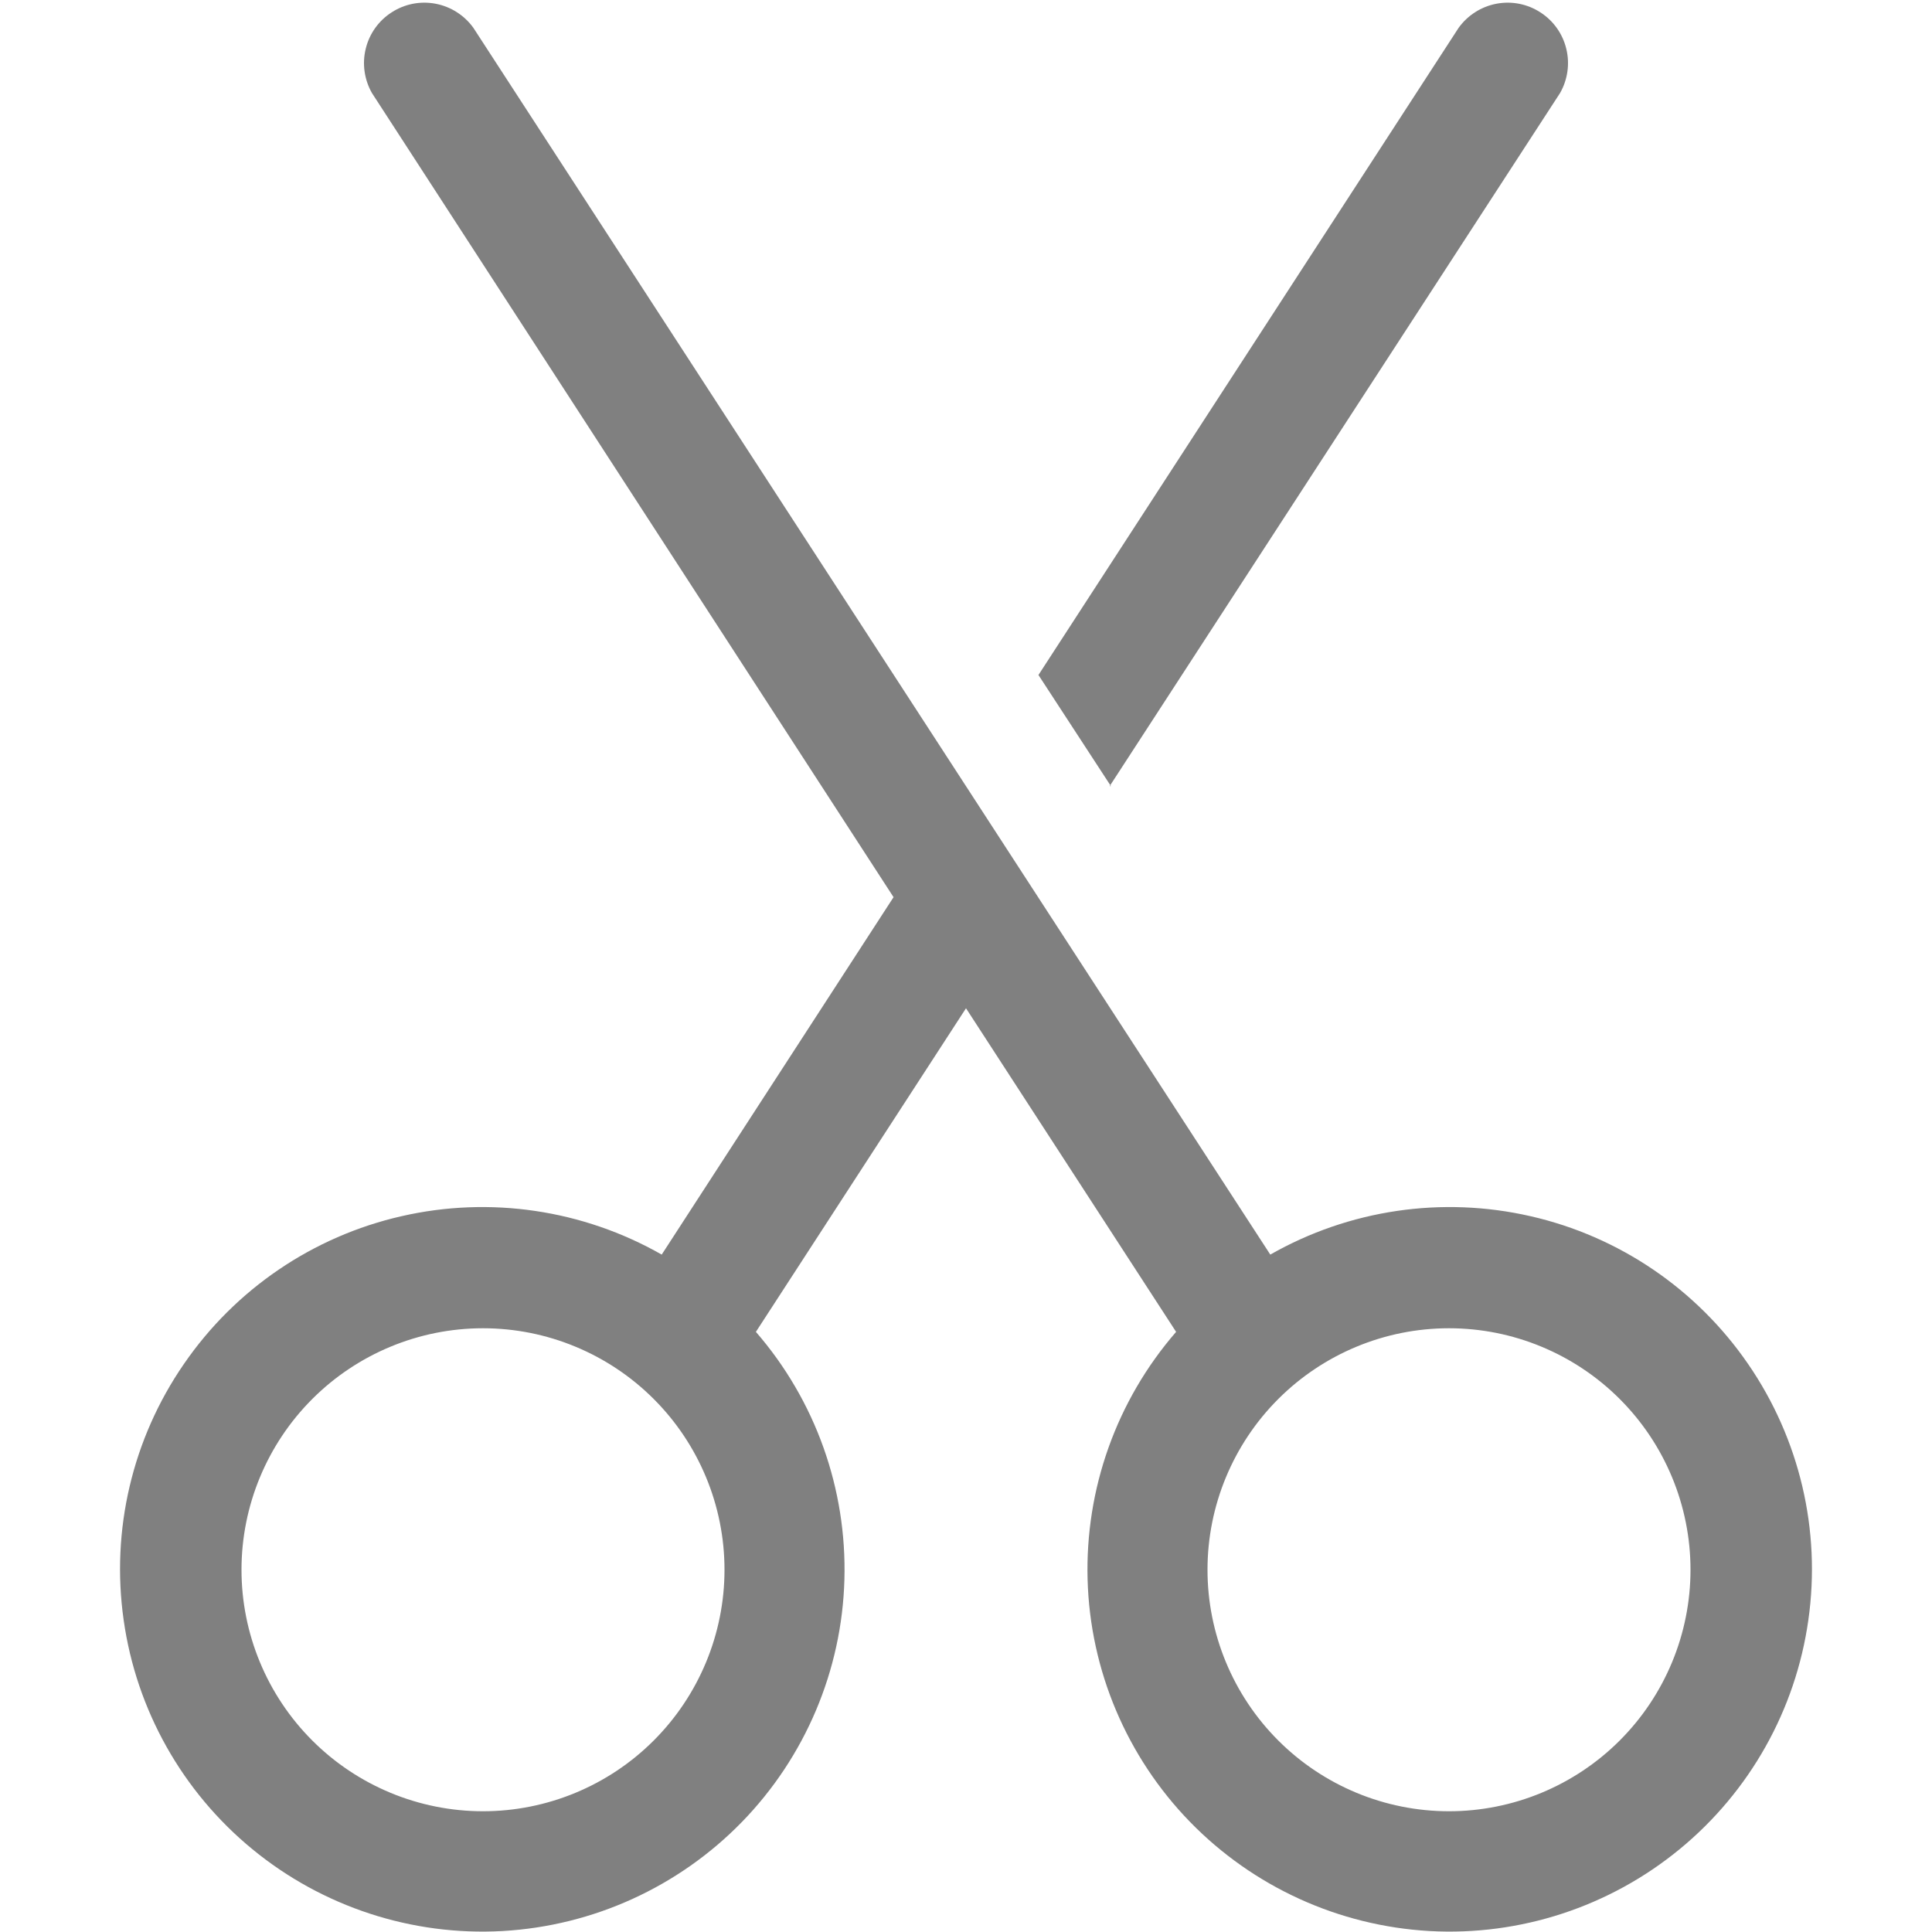
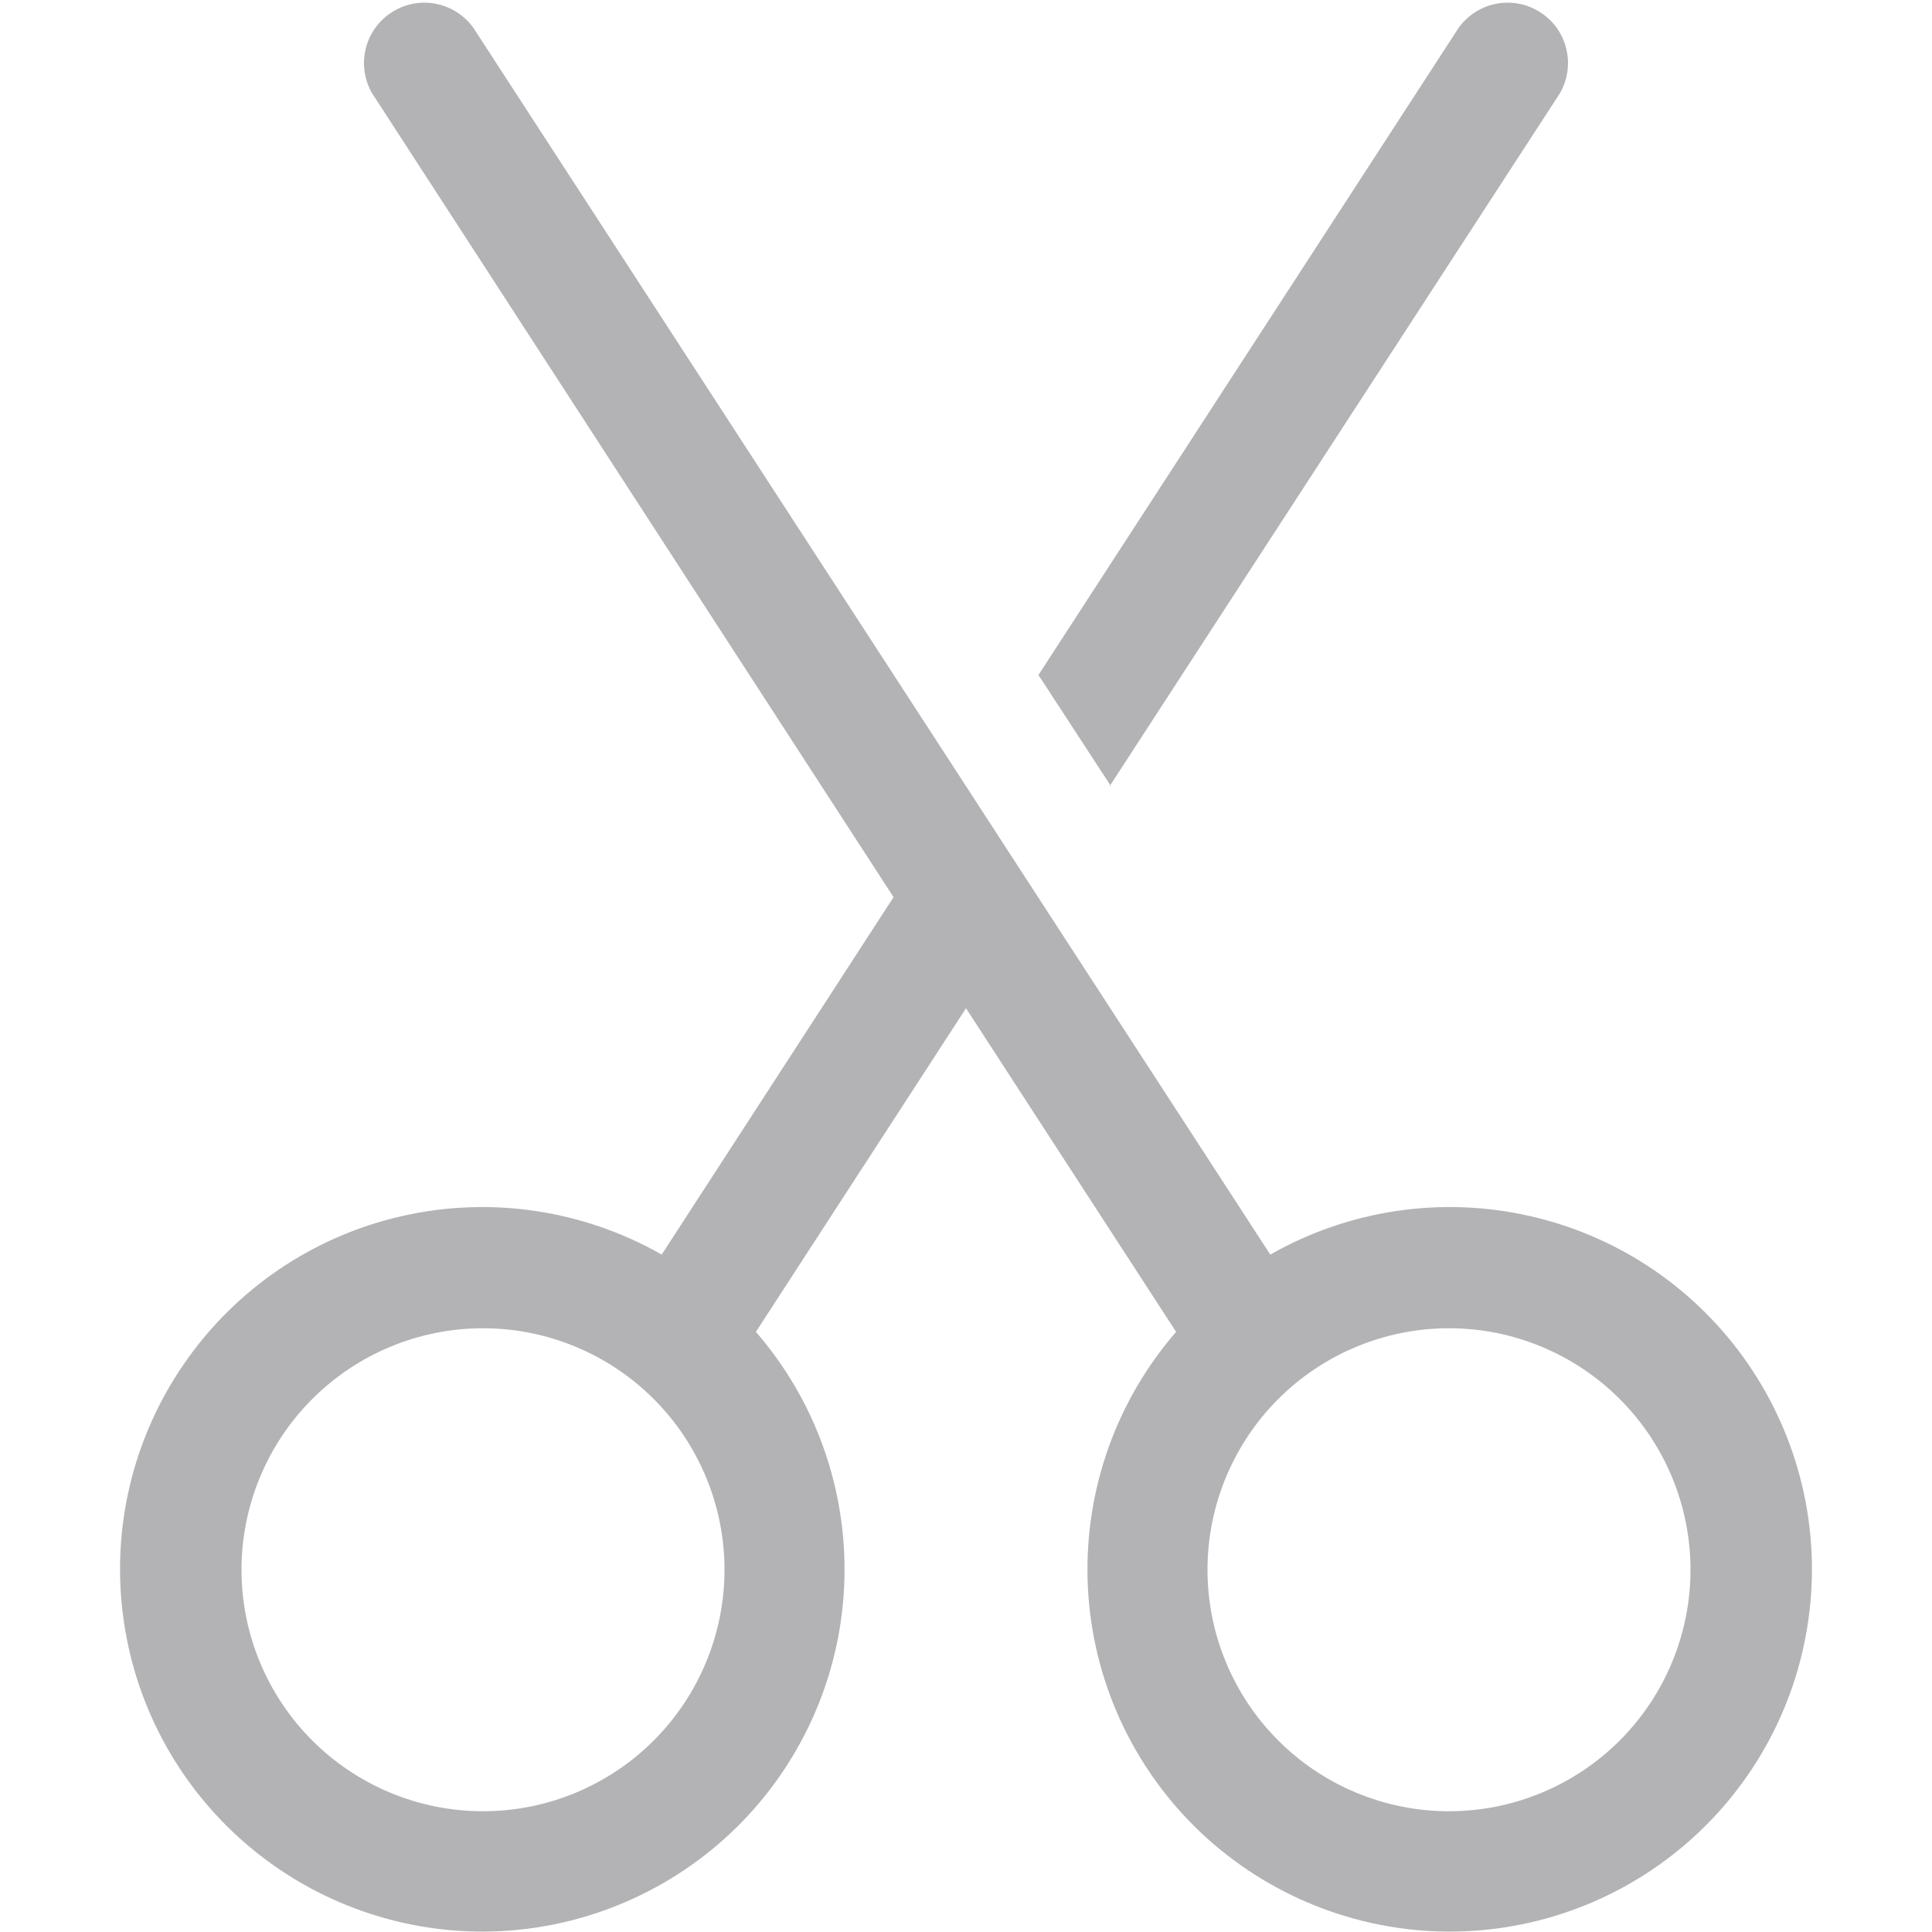
<svg xmlns="http://www.w3.org/2000/svg" width="16" height="16" viewBox="0 0 16 16" fill="none">
-   <path d="M3.92 0.23C3.845 0.126 3.733 0.055 3.608 0.031C3.482 0.007 3.352 0.032 3.244 0.102C3.136 0.171 3.059 0.279 3.029 0.403C2.998 0.527 3.017 0.659 3.08 0.77L7.4 7.43L5.48 10.39C4.827 10.018 4.058 9.904 3.325 10.072C2.592 10.239 1.949 10.676 1.523 11.296C1.096 11.915 0.918 12.672 1.024 13.416C1.129 14.161 1.51 14.838 2.091 15.315C2.672 15.792 3.412 16.034 4.162 15.992C4.913 15.949 5.62 15.627 6.145 15.088C6.669 14.549 6.972 13.833 6.993 13.082C7.014 12.33 6.753 11.598 6.26 11.03L8 8.35L9.74 11.03C9.247 11.598 8.986 12.33 9.007 13.082C9.028 13.833 9.331 14.549 9.855 15.088C10.38 15.627 11.087 15.949 11.838 15.992C12.588 16.034 13.328 15.792 13.909 15.315C14.49 14.838 14.871 14.161 14.976 13.416C15.082 12.672 14.903 11.915 14.477 11.296C14.051 10.676 13.408 10.239 12.675 10.072C11.942 9.904 11.173 10.018 10.52 10.39L3.92 0.23ZM12 15C11.47 15 10.961 14.789 10.586 14.414C10.211 14.039 10 13.53 10 13C10 12.47 10.211 11.961 10.586 11.586C10.961 11.211 11.47 11 12 11C12.53 11 13.039 11.211 13.414 11.586C13.789 11.961 14 12.47 14 13C14 13.53 13.789 14.039 13.414 14.414C13.039 14.789 12.53 15 12 15ZM2 13C2 12.47 2.211 11.961 2.586 11.586C2.961 11.211 3.47 11 4 11C4.53 11 5.039 11.211 5.414 11.586C5.789 11.961 6 12.47 6 13C6 13.53 5.789 14.039 5.414 14.414C5.039 14.789 4.53 15 4 15C3.47 15 2.961 14.789 2.586 14.414C2.211 14.039 2 13.53 2 13ZM9.2 6.51L8.6 5.59L12.08 0.23C12.155 0.126 12.267 0.055 12.392 0.031C12.518 0.007 12.648 0.032 12.756 0.102C12.864 0.171 12.941 0.279 12.971 0.403C13.002 0.527 12.983 0.659 12.92 0.77L9.19 6.51H9.2Z" fill="grey" />
+   <path d="M3.92 0.23C3.845 0.126 3.733 0.055 3.608 0.031C3.482 0.007 3.352 0.032 3.244 0.102C3.136 0.171 3.059 0.279 3.029 0.403C2.998 0.527 3.017 0.659 3.08 0.77L7.4 7.43L5.48 10.39C4.827 10.018 4.058 9.904 3.325 10.072C2.592 10.239 1.949 10.676 1.523 11.296C1.096 11.915 0.918 12.672 1.024 13.416C1.129 14.161 1.51 14.838 2.091 15.315C2.672 15.792 3.412 16.034 4.162 15.992C4.913 15.949 5.62 15.627 6.145 15.088C6.669 14.549 6.972 13.833 6.993 13.082C7.014 12.33 6.753 11.598 6.26 11.03L8 8.35L9.74 11.03C9.247 11.598 8.986 12.33 9.007 13.082C9.028 13.833 9.331 14.549 9.855 15.088C10.38 15.627 11.087 15.949 11.838 15.992C12.588 16.034 13.328 15.792 13.909 15.315C14.49 14.838 14.871 14.161 14.976 13.416C15.082 12.672 14.903 11.915 14.477 11.296C14.051 10.676 13.408 10.239 12.675 10.072C11.942 9.904 11.173 10.018 10.52 10.39L3.92 0.23ZM12 15C11.47 15 10.961 14.789 10.586 14.414C10.211 14.039 10 13.53 10 13C10 12.47 10.211 11.961 10.586 11.586C10.961 11.211 11.47 11 12 11C12.53 11 13.039 11.211 13.414 11.586C13.789 11.961 14 12.47 14 13C14 13.53 13.789 14.039 13.414 14.414C13.039 14.789 12.53 15 12 15ZM2 13C2 12.47 2.211 11.961 2.586 11.586C2.961 11.211 3.47 11 4 11C4.53 11 5.039 11.211 5.414 11.586C5.789 11.961 6 12.47 6 13C6 13.53 5.789 14.039 5.414 14.414C5.039 14.789 4.53 15 4 15C3.47 15 2.961 14.789 2.586 14.414C2.211 14.039 2 13.53 2 13ZM9.2 6.51L8.6 5.59L12.08 0.23C12.155 0.126 12.267 0.055 12.392 0.031C12.518 0.007 12.648 0.032 12.756 0.102C12.864 0.171 12.941 0.279 12.971 0.403C13.002 0.527 12.983 0.659 12.92 0.77L9.19 6.51H9.2Z" fill="#b3b3b6" />
</svg>
